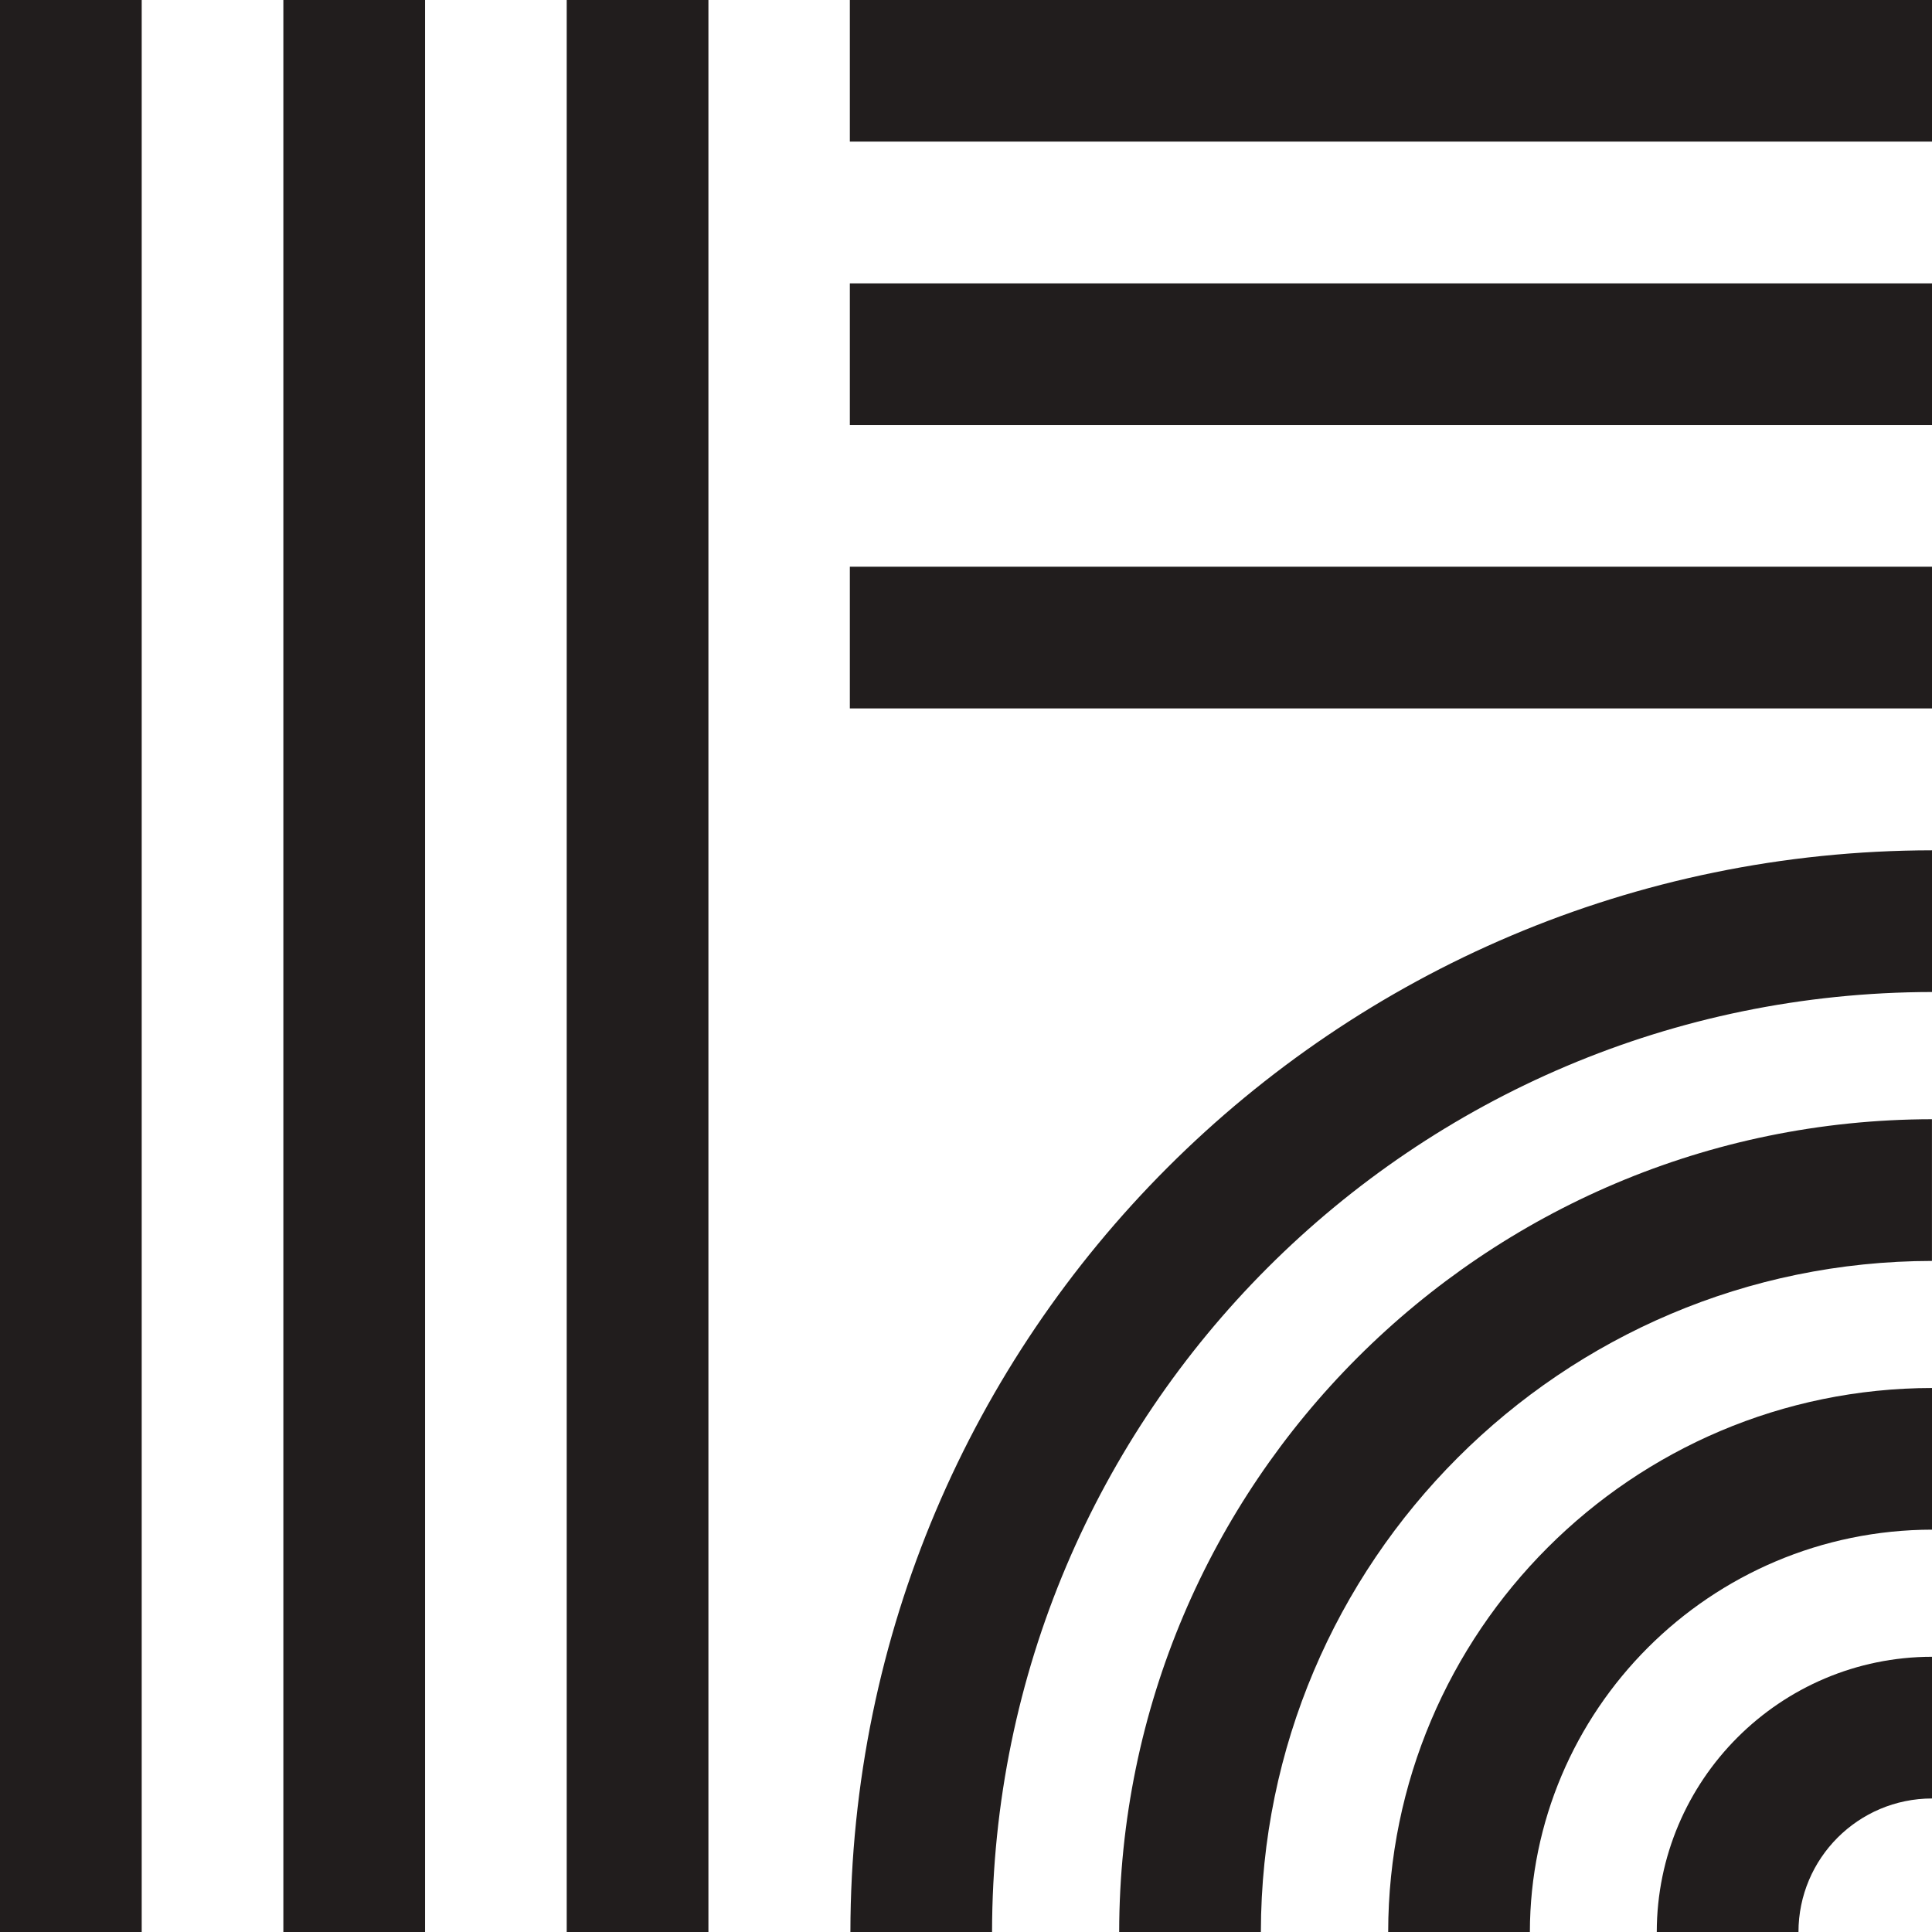
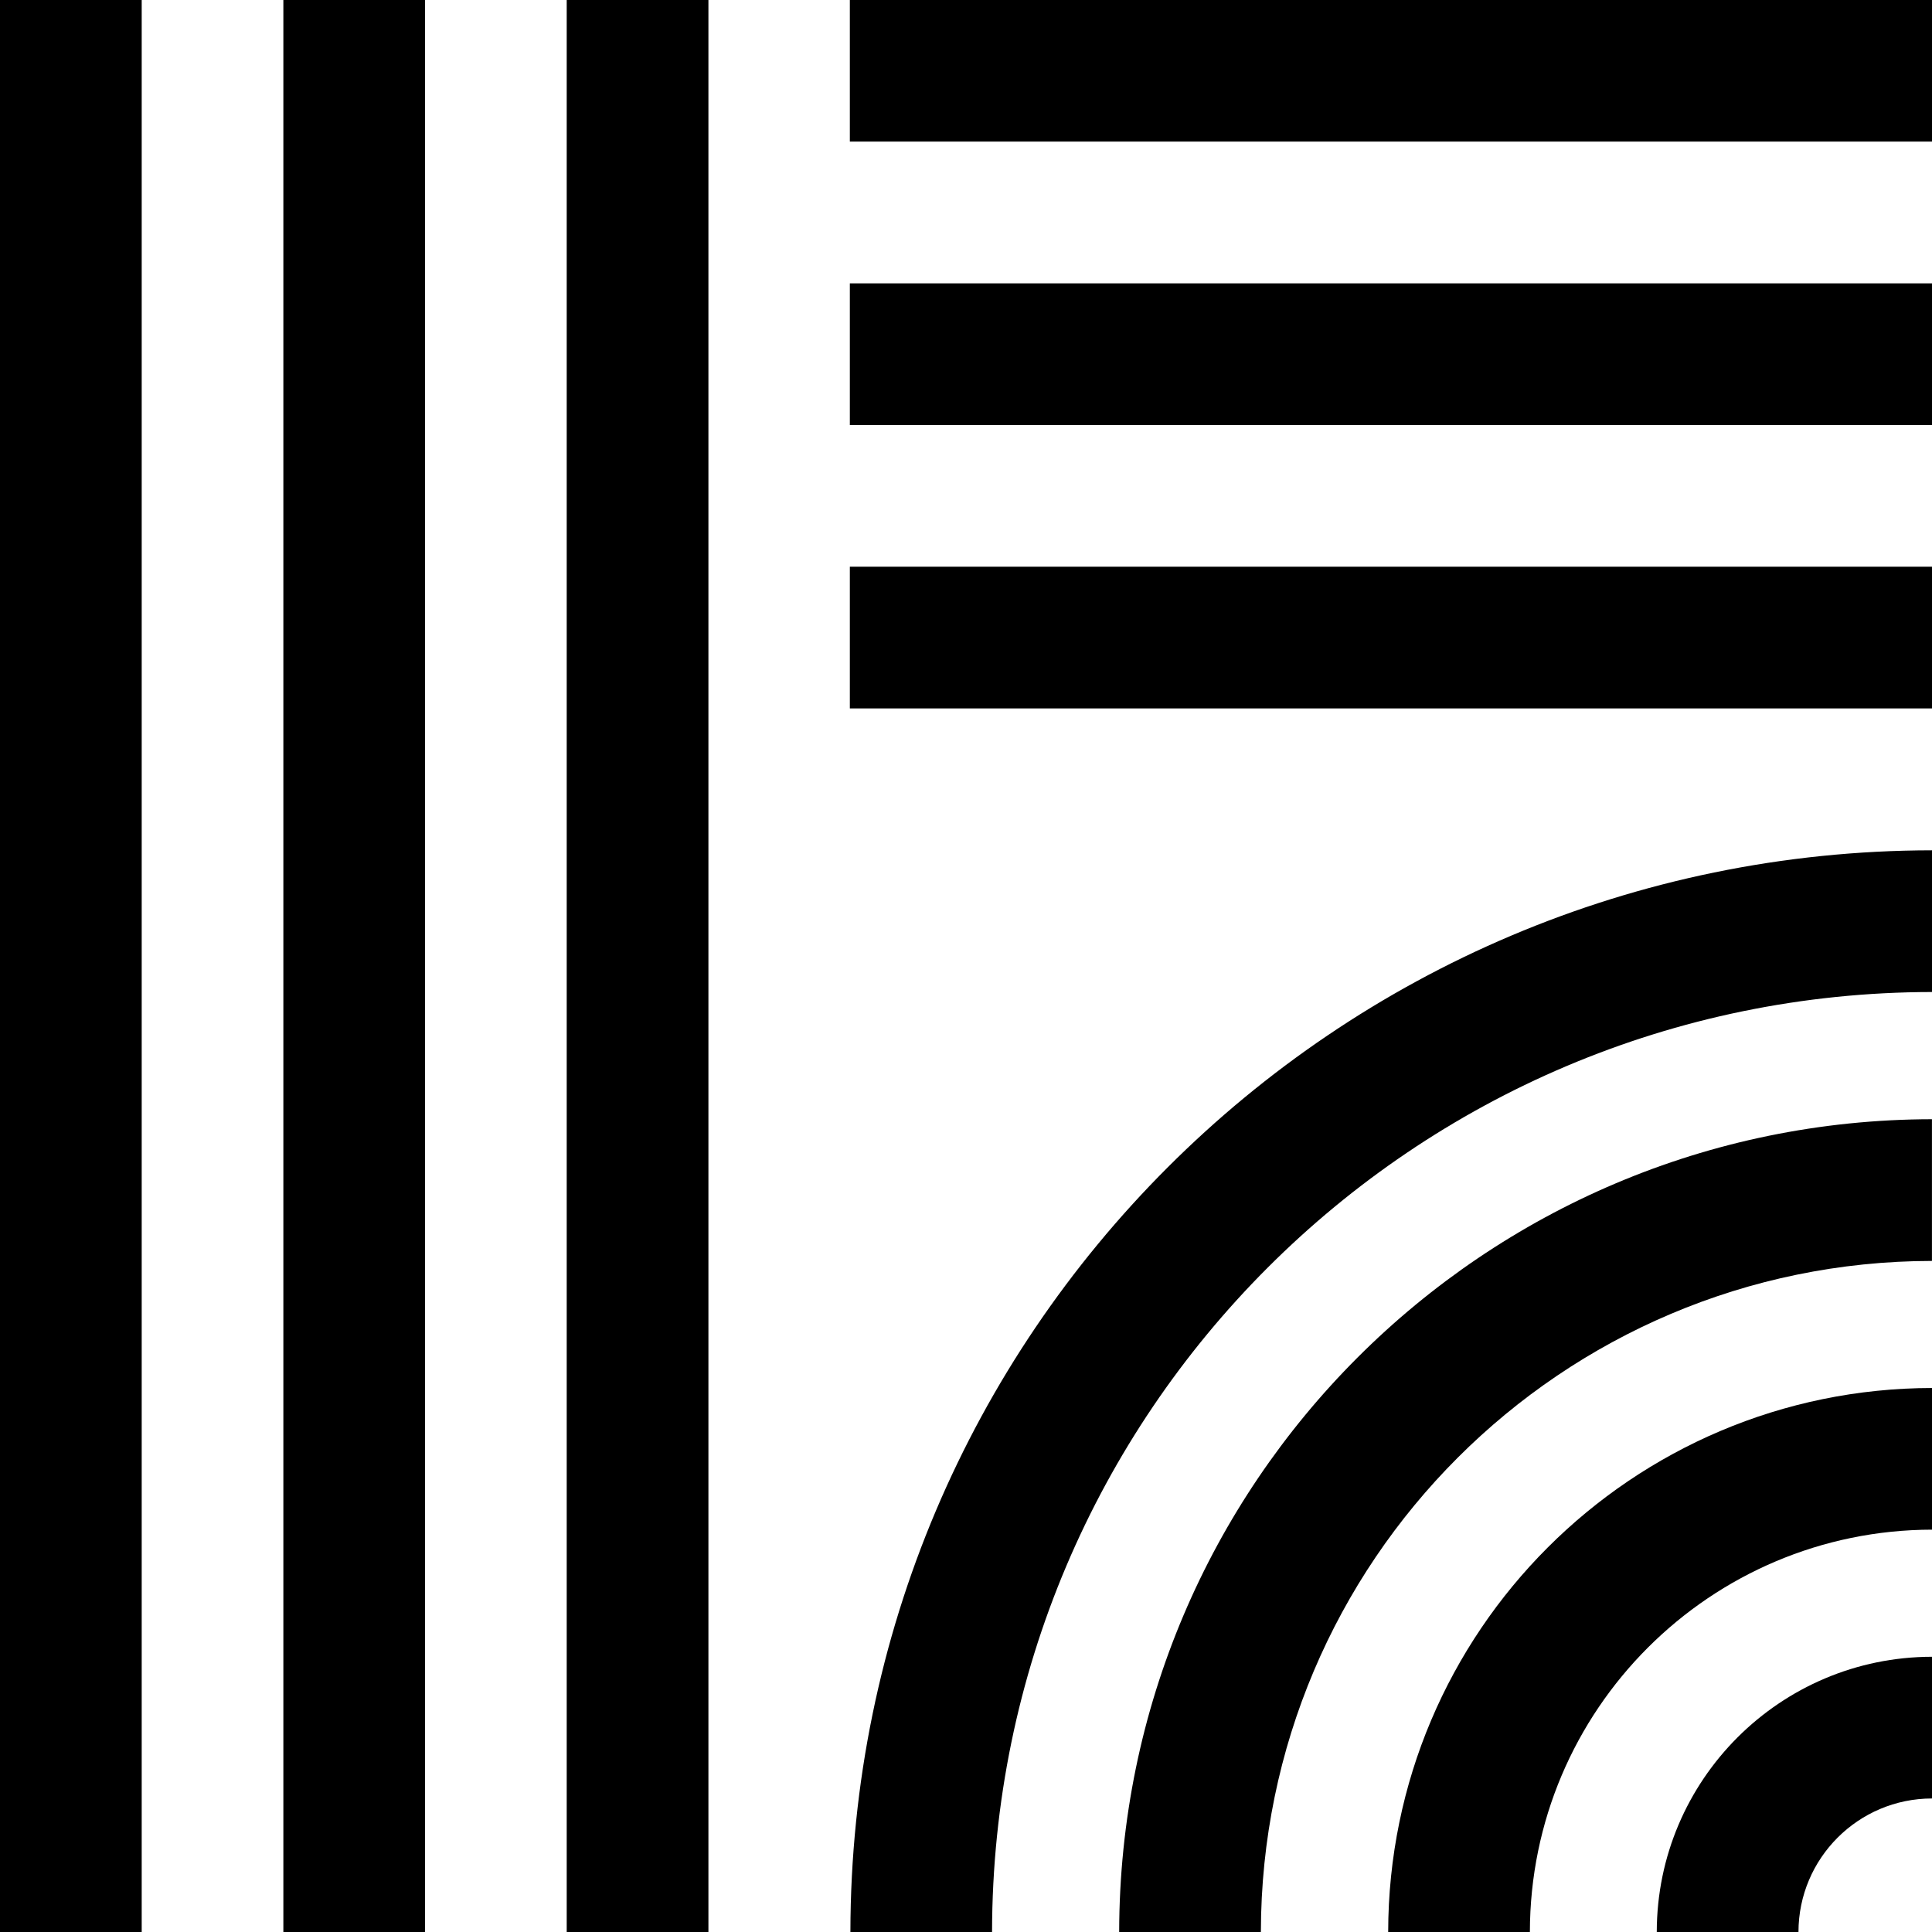
<svg xmlns="http://www.w3.org/2000/svg" id="g12" width="41.598" height="41.598" viewBox="0 0 41.598 41.598">
-   <path id="path14" d="M79.434-229.2v-41.6h3.051v41.6H79.434" transform="translate(-67.232 270.798)" fill="#211d1d" />
-   <path id="path16" d="M39.717-229.2v-41.6h3.051v41.6H39.717" transform="translate(-33.616 270.798)" fill="#211d1d" />
-   <path id="path18" d="M0-229.2v-41.6H3.051v41.6H0" transform="translate(0 270.798)" fill="#211d1d" />
-   <path id="path20" d="M142.446-270.8h-23.3v3.051h23.3V-270.8" transform="translate(-100.848 270.798)" fill="#211d1d" />
-   <path id="path22" d="M142.446-231.082h-23.3v3.051h23.3v-3.051" transform="translate(-100.848 237.183)" fill="#211d1d" />
-   <path id="path24" d="M142.446-191.364h-23.3v3.051h23.3v-3.051" transform="translate(-100.848 203.566)" fill="#211d1d" />
-   <path id="path26" d="M122.239-128.321h-3.05a23.316,23.316,0,0,1,23.289-23.29v3.051a20.262,20.262,0,0,0-20.239,20.239" transform="translate(-100.879 169.919)" fill="#211d1d" />
-   <path id="path28" d="M159.917-96.43h-3.051a17.521,17.521,0,0,1,17.5-17.5v3.051A14.467,14.467,0,0,0,159.917-96.43" transform="translate(-132.769 138.028)" fill="#211d1d" />
-   <path id="path30" d="M197.6-64.539h-3.051a11.727,11.727,0,0,1,11.714-11.714v3.05a8.673,8.673,0,0,0-8.663,8.663" transform="translate(-164.66 106.138)" fill="#211d1d" />
-   <path id="path32" d="M235.274-32.649h-3.051a5.932,5.932,0,0,1,5.926-5.926v3.051a2.878,2.878,0,0,0-2.875,2.875" transform="translate(-196.551 74.247)" fill="#211d1d" />
+   <path id="path14" d="M79.434-229.2v-41.6h3.051v41.6H79.434" transform="translate(-67.232 270.798)" />
+   <path id="path16" d="M39.717-229.2v-41.6h3.051v41.6H39.717" transform="translate(-33.616 270.798)" />
+   <path id="path18" d="M0-229.2v-41.6H3.051v41.6H0" transform="translate(0 270.798)" />
+   <path id="path20" d="M142.446-270.8h-23.3v3.051h23.3V-270.8" transform="translate(-100.848 270.798)" />
+   <path id="path22" d="M142.446-231.082h-23.3v3.051h23.3v-3.051" transform="translate(-100.848 237.183)" />
+   <path id="path24" d="M142.446-191.364h-23.3v3.051h23.3v-3.051" transform="translate(-100.848 203.566)" />
+   <path id="path26" d="M122.239-128.321h-3.05a23.316,23.316,0,0,1,23.289-23.29v3.051a20.262,20.262,0,0,0-20.239,20.239" transform="translate(-100.879 169.919)" />
+   <path id="path28" d="M159.917-96.43h-3.051a17.521,17.521,0,0,1,17.5-17.5v3.051A14.467,14.467,0,0,0,159.917-96.43" transform="translate(-132.769 138.028)" />
+   <path id="path30" d="M197.6-64.539h-3.051a11.727,11.727,0,0,1,11.714-11.714v3.05a8.673,8.673,0,0,0-8.663,8.663" transform="translate(-164.66 106.138)" />
+   <path id="path32" d="M235.274-32.649h-3.051a5.932,5.932,0,0,1,5.926-5.926v3.051a2.878,2.878,0,0,0-2.875,2.875" transform="translate(-196.551 74.247)" />
</svg>
